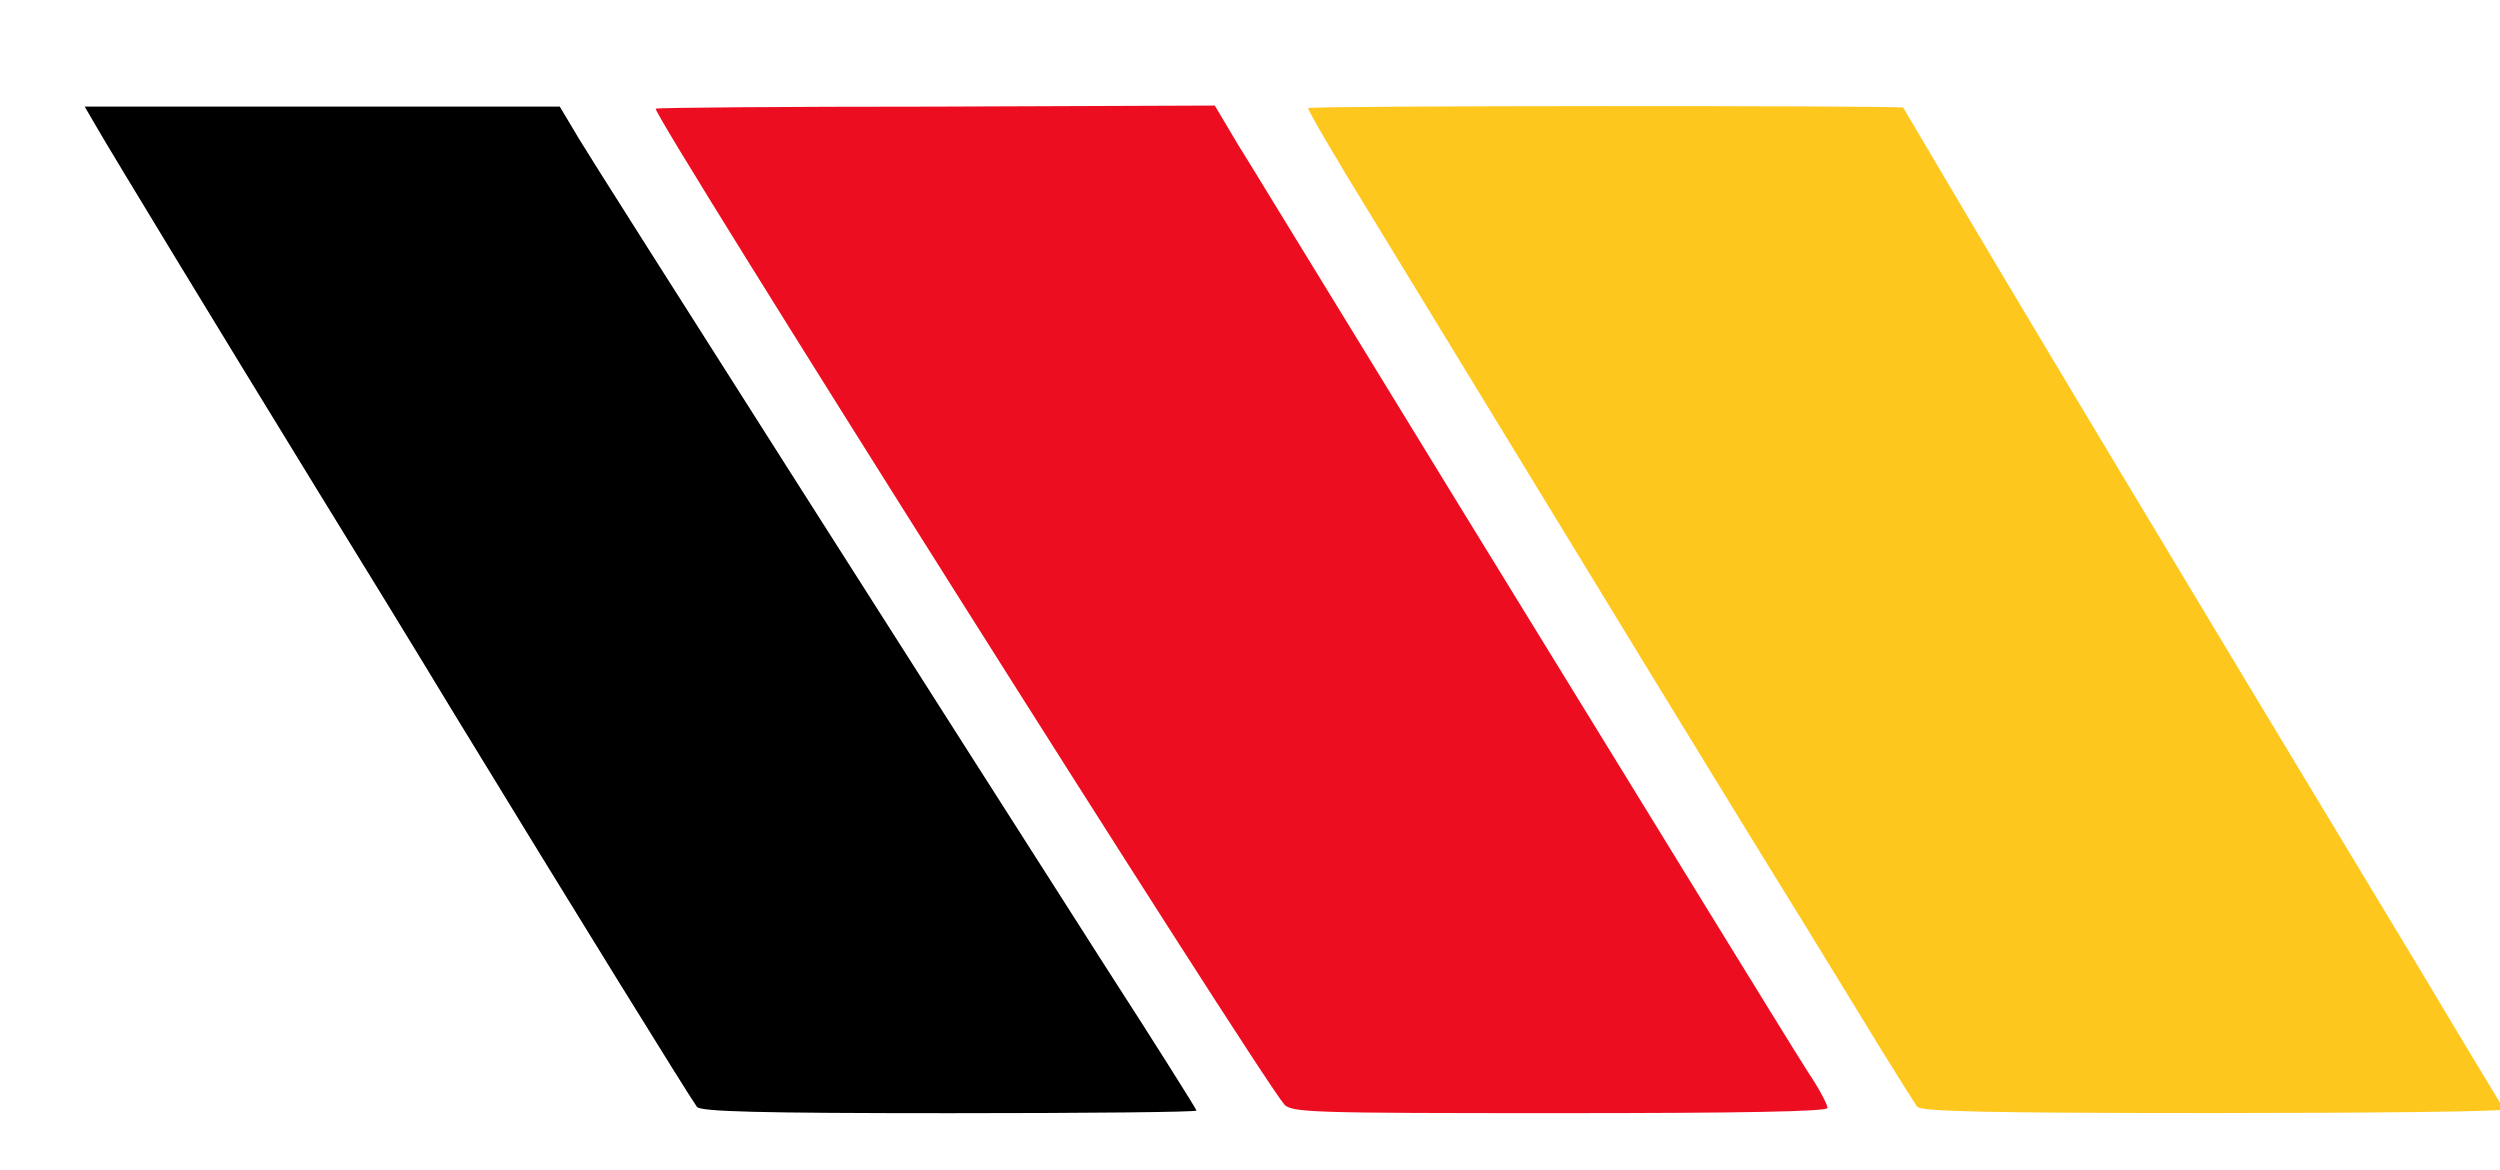
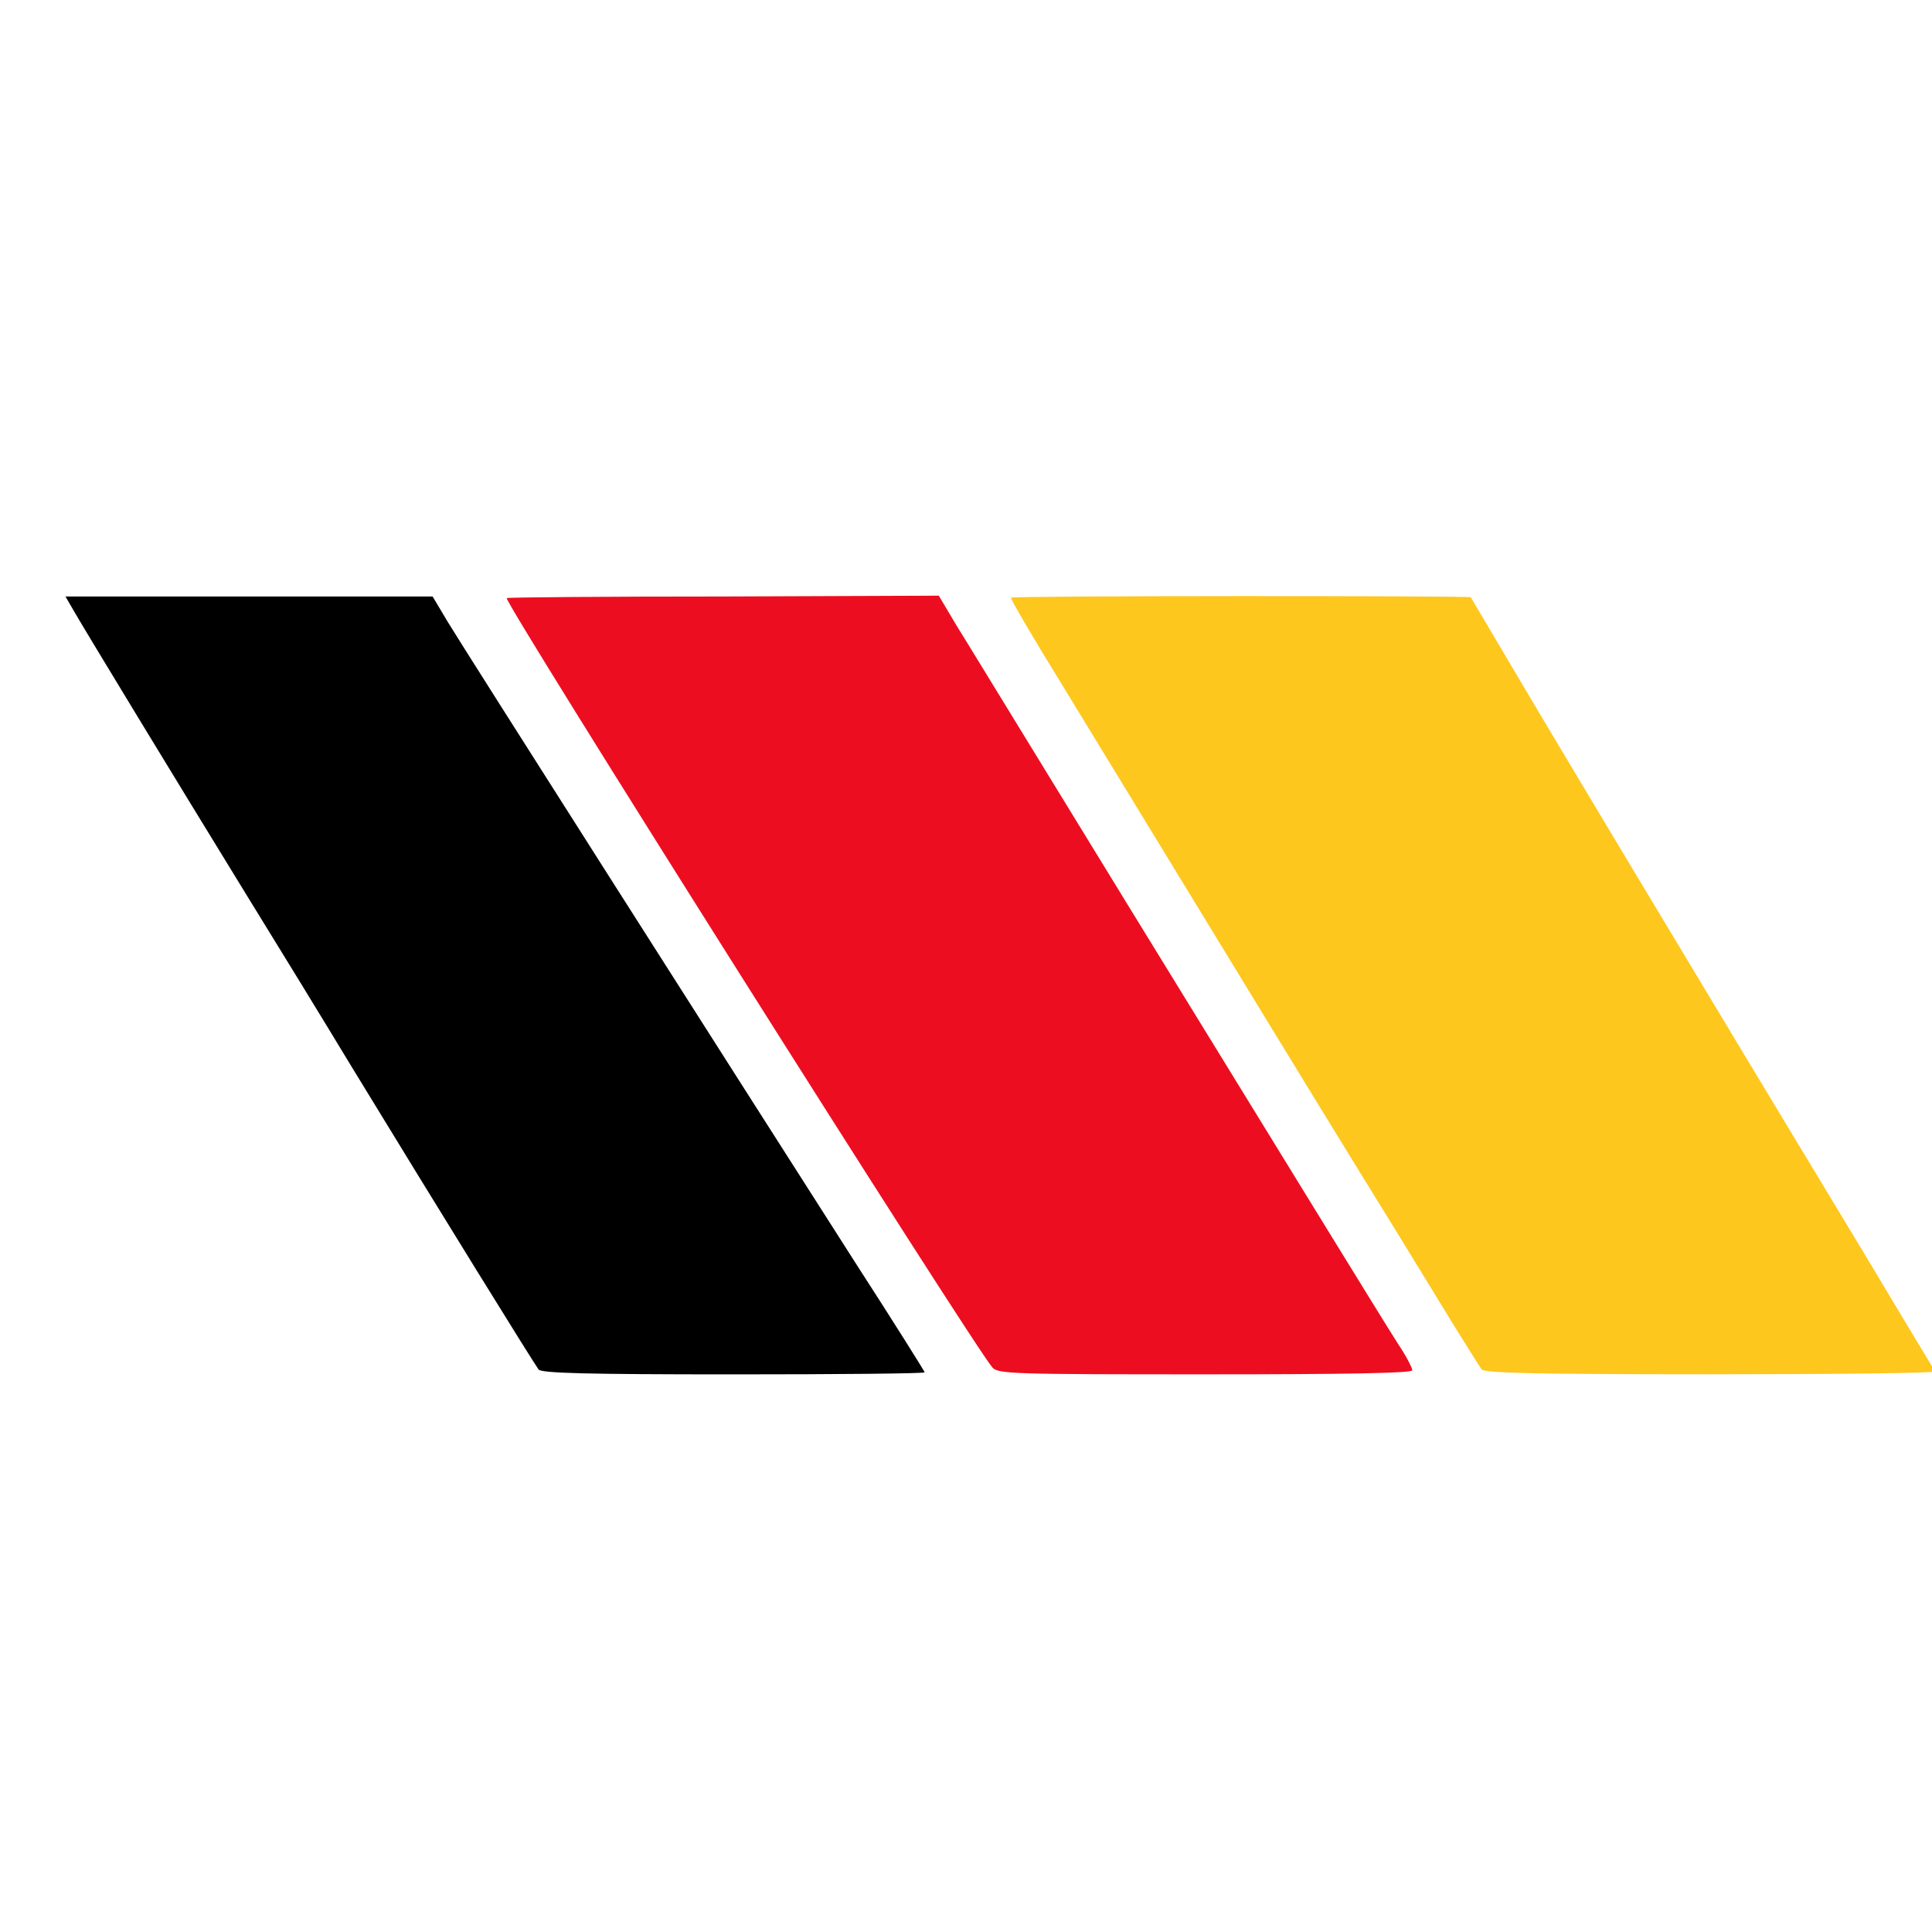
- <svg xmlns="http://www.w3.org/2000/svg" viewBox="141 285 590 276">
+ <svg xmlns="http://www.w3.org/2000/svg" viewBox="141 128 590 590">
  <g fill="#000000">
    <path d="M305.48 546.22 c-1.35 -1.72 -29.91 -47.88 -56.86 -92.06 -9.23 -15.26 -23.63 -38.77 -32 -52.31 -24.49 -39.88 -49.35 -80.86 -52.55 -86.40 l-3.08 -5.29 56 0 56.12 0 4.55 7.63 c4.80 8 87.02 137.11 124.55 195.82 11.69 18.09 21.17 33.23 21.17 33.48 0 0.37 -26.22 0.62 -58.34 0.62 -45.17 0 -58.58 -0.37 -59.57 -1.48z" />
  </g>
  <g fill="#ec0e20">
    <path d="M444.06 545.60 c-6.03 -6.89 -149.42 -233.97 -148.31 -234.95 0.25 -0.25 30.03 -0.49 66.22 -0.49 l65.72 -0.25 5.42 9.11 c3.08 4.92 13.78 22.52 24 39.14 16.86 27.57 27.94 45.66 86.52 140.92 10.83 17.60 21.66 35.20 24.12 39.02 2.58 3.82 4.55 7.63 4.55 8.37 0 0.86 -19.94 1.23 -63.14 1.23 -58.71 0 -63.38 -0.12 -65.11 -2.09z" />
  </g>
  <g fill="#fec71e">
    <path d="M593.48 546.22 c-0.62 -0.86 -4.18 -6.52 -8 -12.68 -3.69 -6.03 -11.82 -19.32 -18.09 -29.54 -13.54 -21.91 -25.11 -40.74 -60.31 -98.46 -14.40 -23.63 -33.35 -54.65 -41.97 -68.80 -8.74 -14.15 -15.63 -25.97 -15.38 -26.22 0.62 -0.62 139.94 -0.62 140.43 -0.12 0.12 0.25 6.77 11.45 14.77 24.98 8 13.54 30.89 51.82 50.83 84.92 19.94 33.23 45.17 74.95 56 92.92 10.71 17.97 19.82 32.98 20.18 33.60 0.25 0.49 -30.52 0.86 -68.31 0.86 -53.66 0 -69.17 -0.37 -70.15 -1.48z" />
  </g>
</svg>
